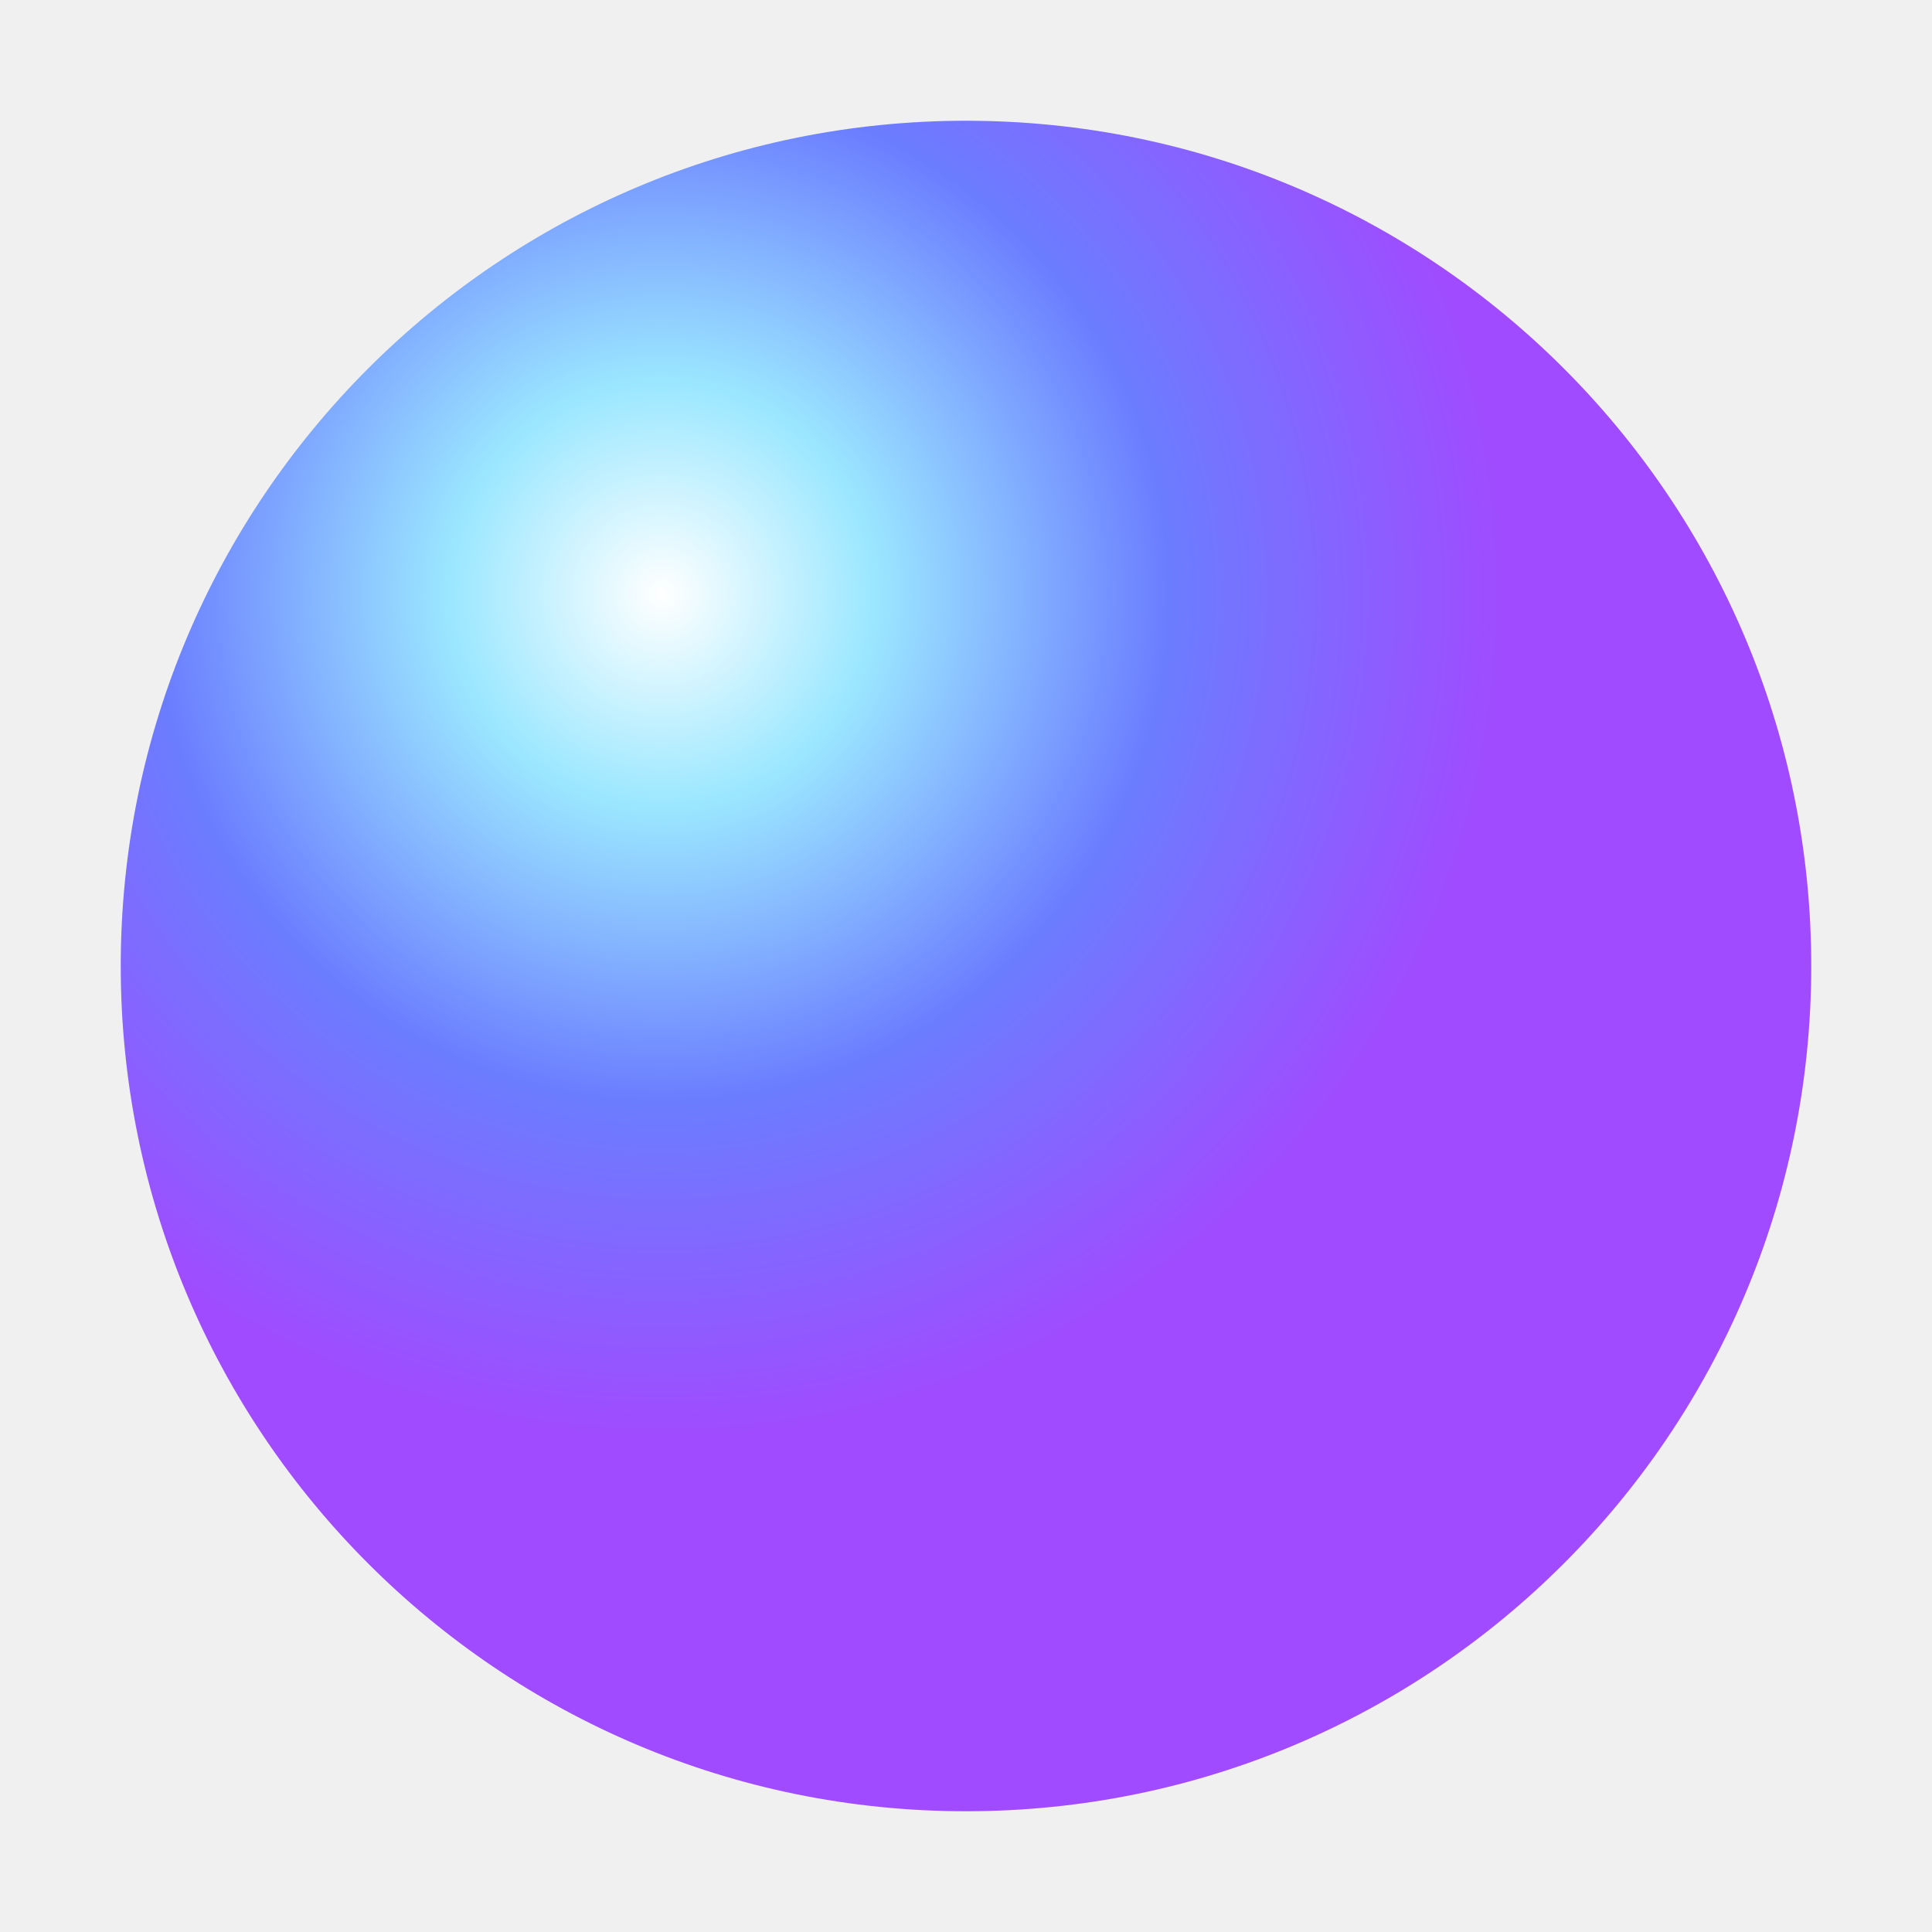
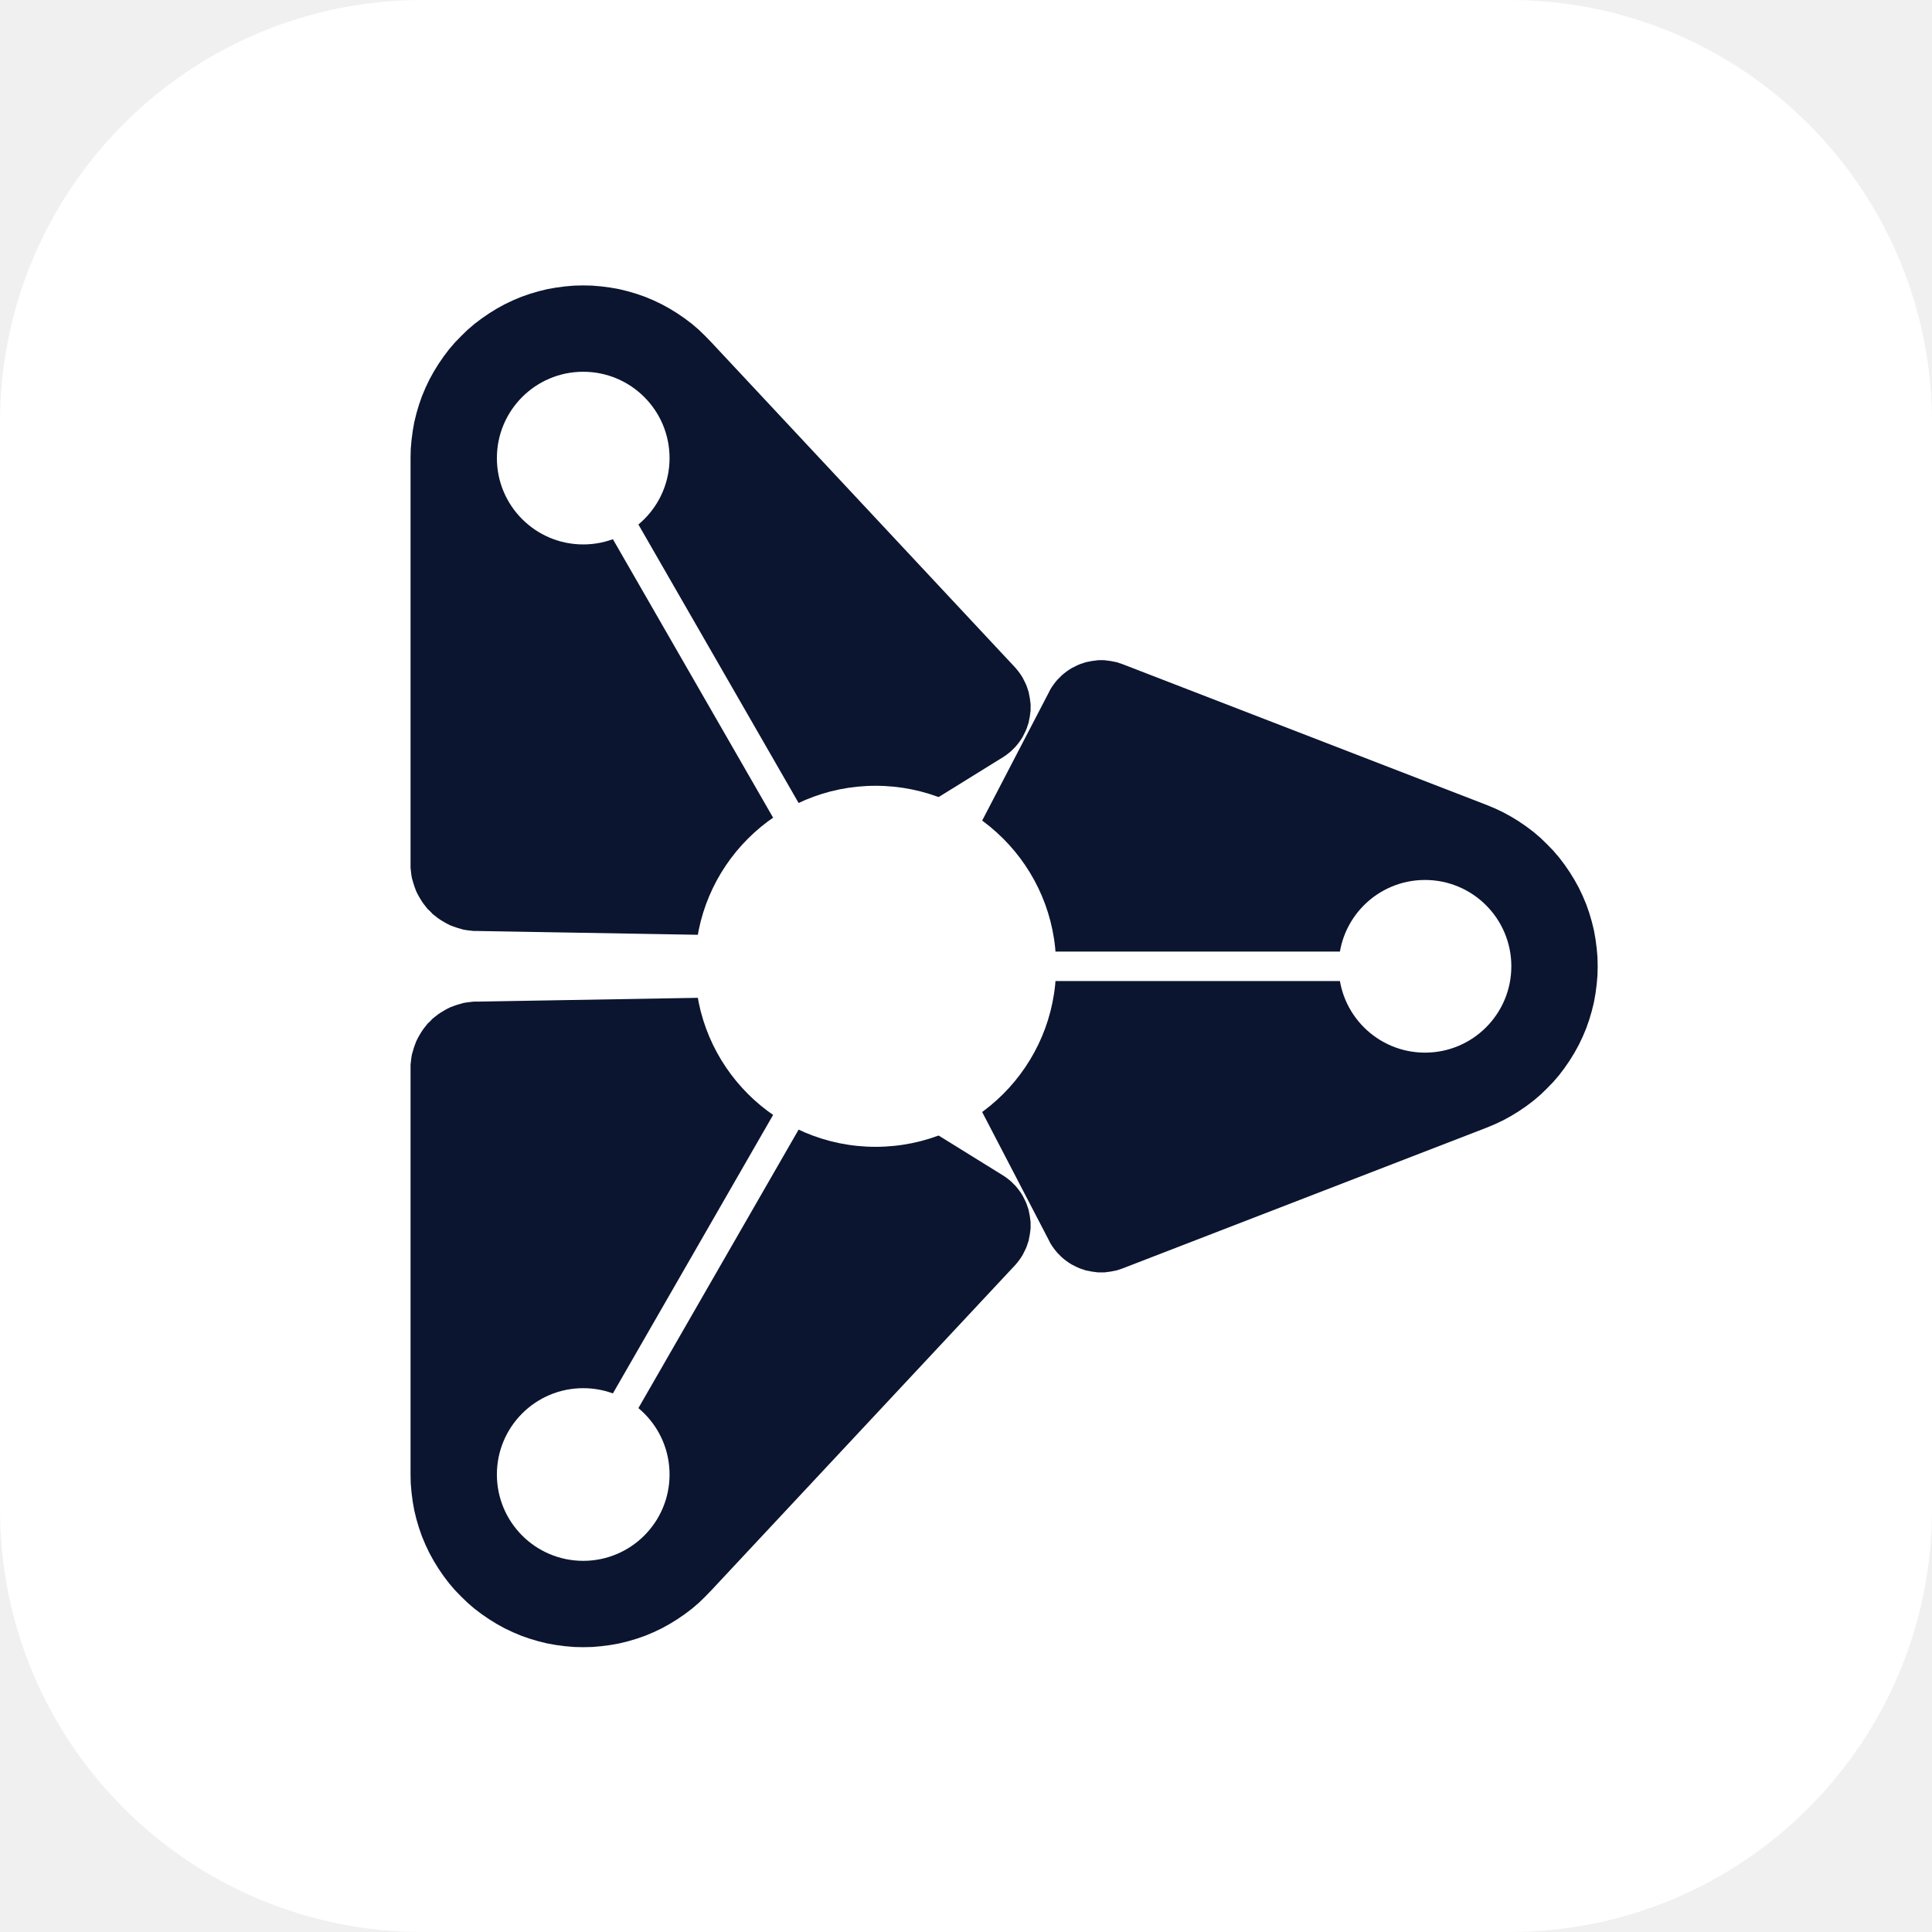
- <svg xmlns="http://www.w3.org/2000/svg" viewBox="0 0 32 32">
-   <defs>
-     <radialGradient id="g" cx=".32" cy=".28">
-       <stop offset="0" stop-color="#fff" />
-       <stop offset=".25" stop-color="#9be7ff" />
-       <stop offset=".6" stop-color="#6b7dff" />
-       <stop offset="1" stop-color="#a04bff" />
-     </radialGradient>
-   </defs>
-   <circle cx="16" cy="16" r="14" fill="url(#g)" />
+ <svg xmlns="http://www.w3.org/2000/svg" viewBox="0 0 64 64">
+   <rect width="64" height="64" rx="14" fill="#fff" />
+   <g transform="translate(13.6 9) scale(0.065)">
+     <path d="M0.0 95.0L0.1 90.4L0.5 85.8L1.1 81.2L1.9 76.7L3.0 72.2L4.3 67.8L5.8 63.5L7.6 59.2L9.6 55.0L11.8 51.0L14.2 47.1L16.8 43.3L19.6 39.6L22.6 36.1L25.8 32.8L29.1 29.6L32.6 26.6L36.3 23.8L40.1 21.2L44.0 18.8L48.0 16.6L52.2 14.6L56.5 12.8L60.8 11.3L65.2 10.0L69.7 8.9L74.2 8.1L78.8 7.5L83.4 7.1L88.0 7.0L92.6 7.1L97.2 7.5L101.8 8.1L106.3 8.9L110.8 10.0L115.2 11.3L119.5 12.8L123.8 14.6L128.0 16.6L132.0 18.8L135.9 21.2L139.7 23.8L143.4 26.6L146.9 29.6L150.2 32.8L153.4 36.1L308.3 201.9L309.3 203.1L310.3 204.4L311.2 205.7L312.0 207.0L312.7 208.4L313.4 209.8L314.0 211.2L314.5 212.7L315.0 214.2L315.3 215.8L315.6 217.3L315.8 218.9L316.0 220.4L316.0 222.0L316.0 223.6L315.8 225.1L315.6 226.7L315.3 228.2L315.0 229.8L314.5 231.3L314.0 232.8L313.4 234.2L312.7 235.6L312.0 237.0L311.2 238.3L310.3 239.6L309.3 240.9L308.3 242.1L307.2 243.2L306.1 244.3L304.9 245.3L303.6 246.3L302.3 247.2L160.9 334.8L160.0 335.3L159.1 335.8L158.1 336.3L157.2 336.7L156.2 337.0L155.2 337.3L154.2 337.6L153.1 337.8L152.1 337.9L151.0 338.0L150.0 338.0L34.0 336.0L32.2 336.0L30.4 335.8L28.7 335.6L26.9 335.3L25.2 334.8L23.5 334.3L21.8 333.7L20.2 333.1L18.6 332.3L17.0 331.4L15.5 330.5L14.0 329.5L12.6 328.4L11.2 327.3L10.0 326.0L8.7 324.8L7.6 323.4L6.5 322.0L5.5 320.5L4.6 319.0L3.7 317.4L2.9 315.8L2.3 314.2L1.7 312.5L1.2 310.8L0.7 309.1L0.4 307.3L0.2 305.6L0.0 303.8L0.0 302.0Z" fill="#0B1530" />
+     <path d="M282.0 302.0L282.0 301.1L282.1 300.1L282.2 299.2L282.4 298.3L282.6 297.3L282.9 296.4L283.2 295.5L283.6 294.7L284.0 293.8L325.3 214.4L326.0 213.0L326.8 211.7L327.7 210.4L328.7 209.1L329.7 207.9L330.8 206.8L331.9 205.7L333.1 204.7L334.4 203.7L335.7 202.8L337.0 202.0L338.4 201.3L339.8 200.6L341.2 200.0L342.7 199.5L344.2 199.0L345.8 198.7L347.3 198.4L348.9 198.2L350.4 198.0L352.0 198.0L353.6 198.0L355.1 198.2L356.7 198.4L358.2 198.7L359.8 199.0L361.3 199.5L362.8 200.0L548.5 271.8L552.8 273.6L557.0 275.6L561.0 277.8L564.9 280.2L568.7 282.8L572.4 285.6L575.9 288.6L579.2 291.8L582.4 295.1L585.4 298.6L588.2 302.3L590.8 306.1L593.2 310.0L595.4 314.0L597.4 318.2L599.2 322.5L600.7 326.8L602.0 331.2L603.1 335.7L603.9 340.2L604.5 344.8L604.9 349.4L605.0 354.0L604.9 358.6L604.5 363.2L603.9 367.8L603.1 372.3L602.0 376.8L600.7 381.2L599.2 385.5L597.4 389.8L595.4 394.0L593.2 398.0L590.8 401.9L588.2 405.7L585.4 409.4L582.4 412.9L579.2 416.2L575.9 419.4L572.4 422.4L568.7 425.2L564.9 427.8L561.0 430.2L557.0 432.4L552.8 434.4L548.5 436.2L362.8 508.0L361.3 508.5L359.8 509.0L358.2 509.3L356.7 509.6L355.1 509.8L353.6 510.0L352.0 510.0L350.4 510.0L348.9 509.8L347.3 509.6L345.8 509.3L344.2 509.0L342.7 508.5L341.2 508.0L339.8 507.4L338.4 506.7L337.0 506.0L335.7 505.2L334.4 504.3L333.1 503.3L331.9 502.3L330.8 501.2L329.7 500.1L328.7 498.9L327.7 497.6L326.8 496.3L326.0 495.0L325.3 493.6L284.0 414.2L283.6 413.3L283.2 412.5L282.9 411.6L282.6 410.7L282.4 409.7L282.2 408.8L282.1 407.9L282.0 406.9L282.0 406.0Z" fill="#0B1530" />
+     <path d="M0.0 406.0L0.0 404.2L0.2 402.4L0.4 400.7L0.7 398.9L1.2 397.2L1.7 395.5L2.3 393.8L2.9 392.2L3.7 390.6L4.6 389.0L5.5 387.5L6.5 386.0L7.6 384.6L8.7 383.2L10.0 382.0L11.2 380.7L12.6 379.6L14.0 378.5L15.5 377.5L17.0 376.6L18.6 375.7L20.2 374.9L21.8 374.3L23.5 373.7L25.2 373.2L26.9 372.7L28.7 372.4L30.4 372.2L32.2 372.0L34.0 372.0L150.0 370.0L151.0 370.0L152.1 370.1L153.1 370.2L154.2 370.4L155.2 370.7L156.2 371.0L157.2 371.3L158.1 371.7L159.1 372.2L160.0 372.7L160.9 373.2L302.3 460.8L303.6 461.7L304.9 462.7L306.1 463.7L307.2 464.8L308.3 465.9L309.3 467.1L310.3 468.4L311.2 469.7L312.0 471.0L312.7 472.4L313.4 473.8L314.0 475.2L314.5 476.7L315.0 478.2L315.3 479.8L315.6 481.3L315.8 482.9L316.0 484.4L316.0 486.0L316.0 487.6L315.8 489.1L315.6 490.7L315.3 492.2L315.0 493.8L314.5 495.3L314.0 496.8L313.4 498.2L312.7 499.6L312.0 501.0L311.2 502.3L310.3 503.6L309.3 504.9L308.3 506.1L153.4 671.9L150.2 675.2L146.9 678.4L143.4 681.4L139.7 684.2L135.9 686.8L132.0 689.2L128.0 691.4L123.8 693.4L119.5 695.2L115.2 696.7L110.8 698.0L106.3 699.1L101.8 699.9L97.2 700.5L92.6 700.9L88.0 701.0L83.4 700.9L78.8 700.5L74.2 699.9L69.7 699.1L65.2 698.0L60.8 696.7L56.5 695.2L52.2 693.4L48.0 691.4L44.0 689.2L40.1 686.8L36.3 684.2L32.6 681.4L29.1 678.4L25.8 675.2L22.6 671.9L19.6 668.4L16.8 664.7L14.2 660.9L11.8 657.0L9.6 653.0L7.6 648.8L5.8 644.5L4.3 640.2L3.0 635.8L1.9 631.3L1.1 626.8L0.5 622.2L0.1 617.6L0.0 613.0Z" fill="#0B1530" />
+     <g fill="#fff" stroke="#fff" stroke-width="15" stroke-linecap="round">
+       <line x1="237" y1="354" x2="88" y2="95" />
+       <line x1="237" y1="354" x2="517" y2="354" />
+       <line x1="237" y1="354" x2="88" y2="613" />
+       <circle cx="237" cy="354" r="92" stroke="none" />
+       <circle cx="88" cy="95" r="44" stroke="none" />
+       <circle cx="517" cy="354" r="44" stroke="none" />
+       <circle cx="88" cy="613" r="44" stroke="none" />
+     </g>
+   </g>
</svg>
